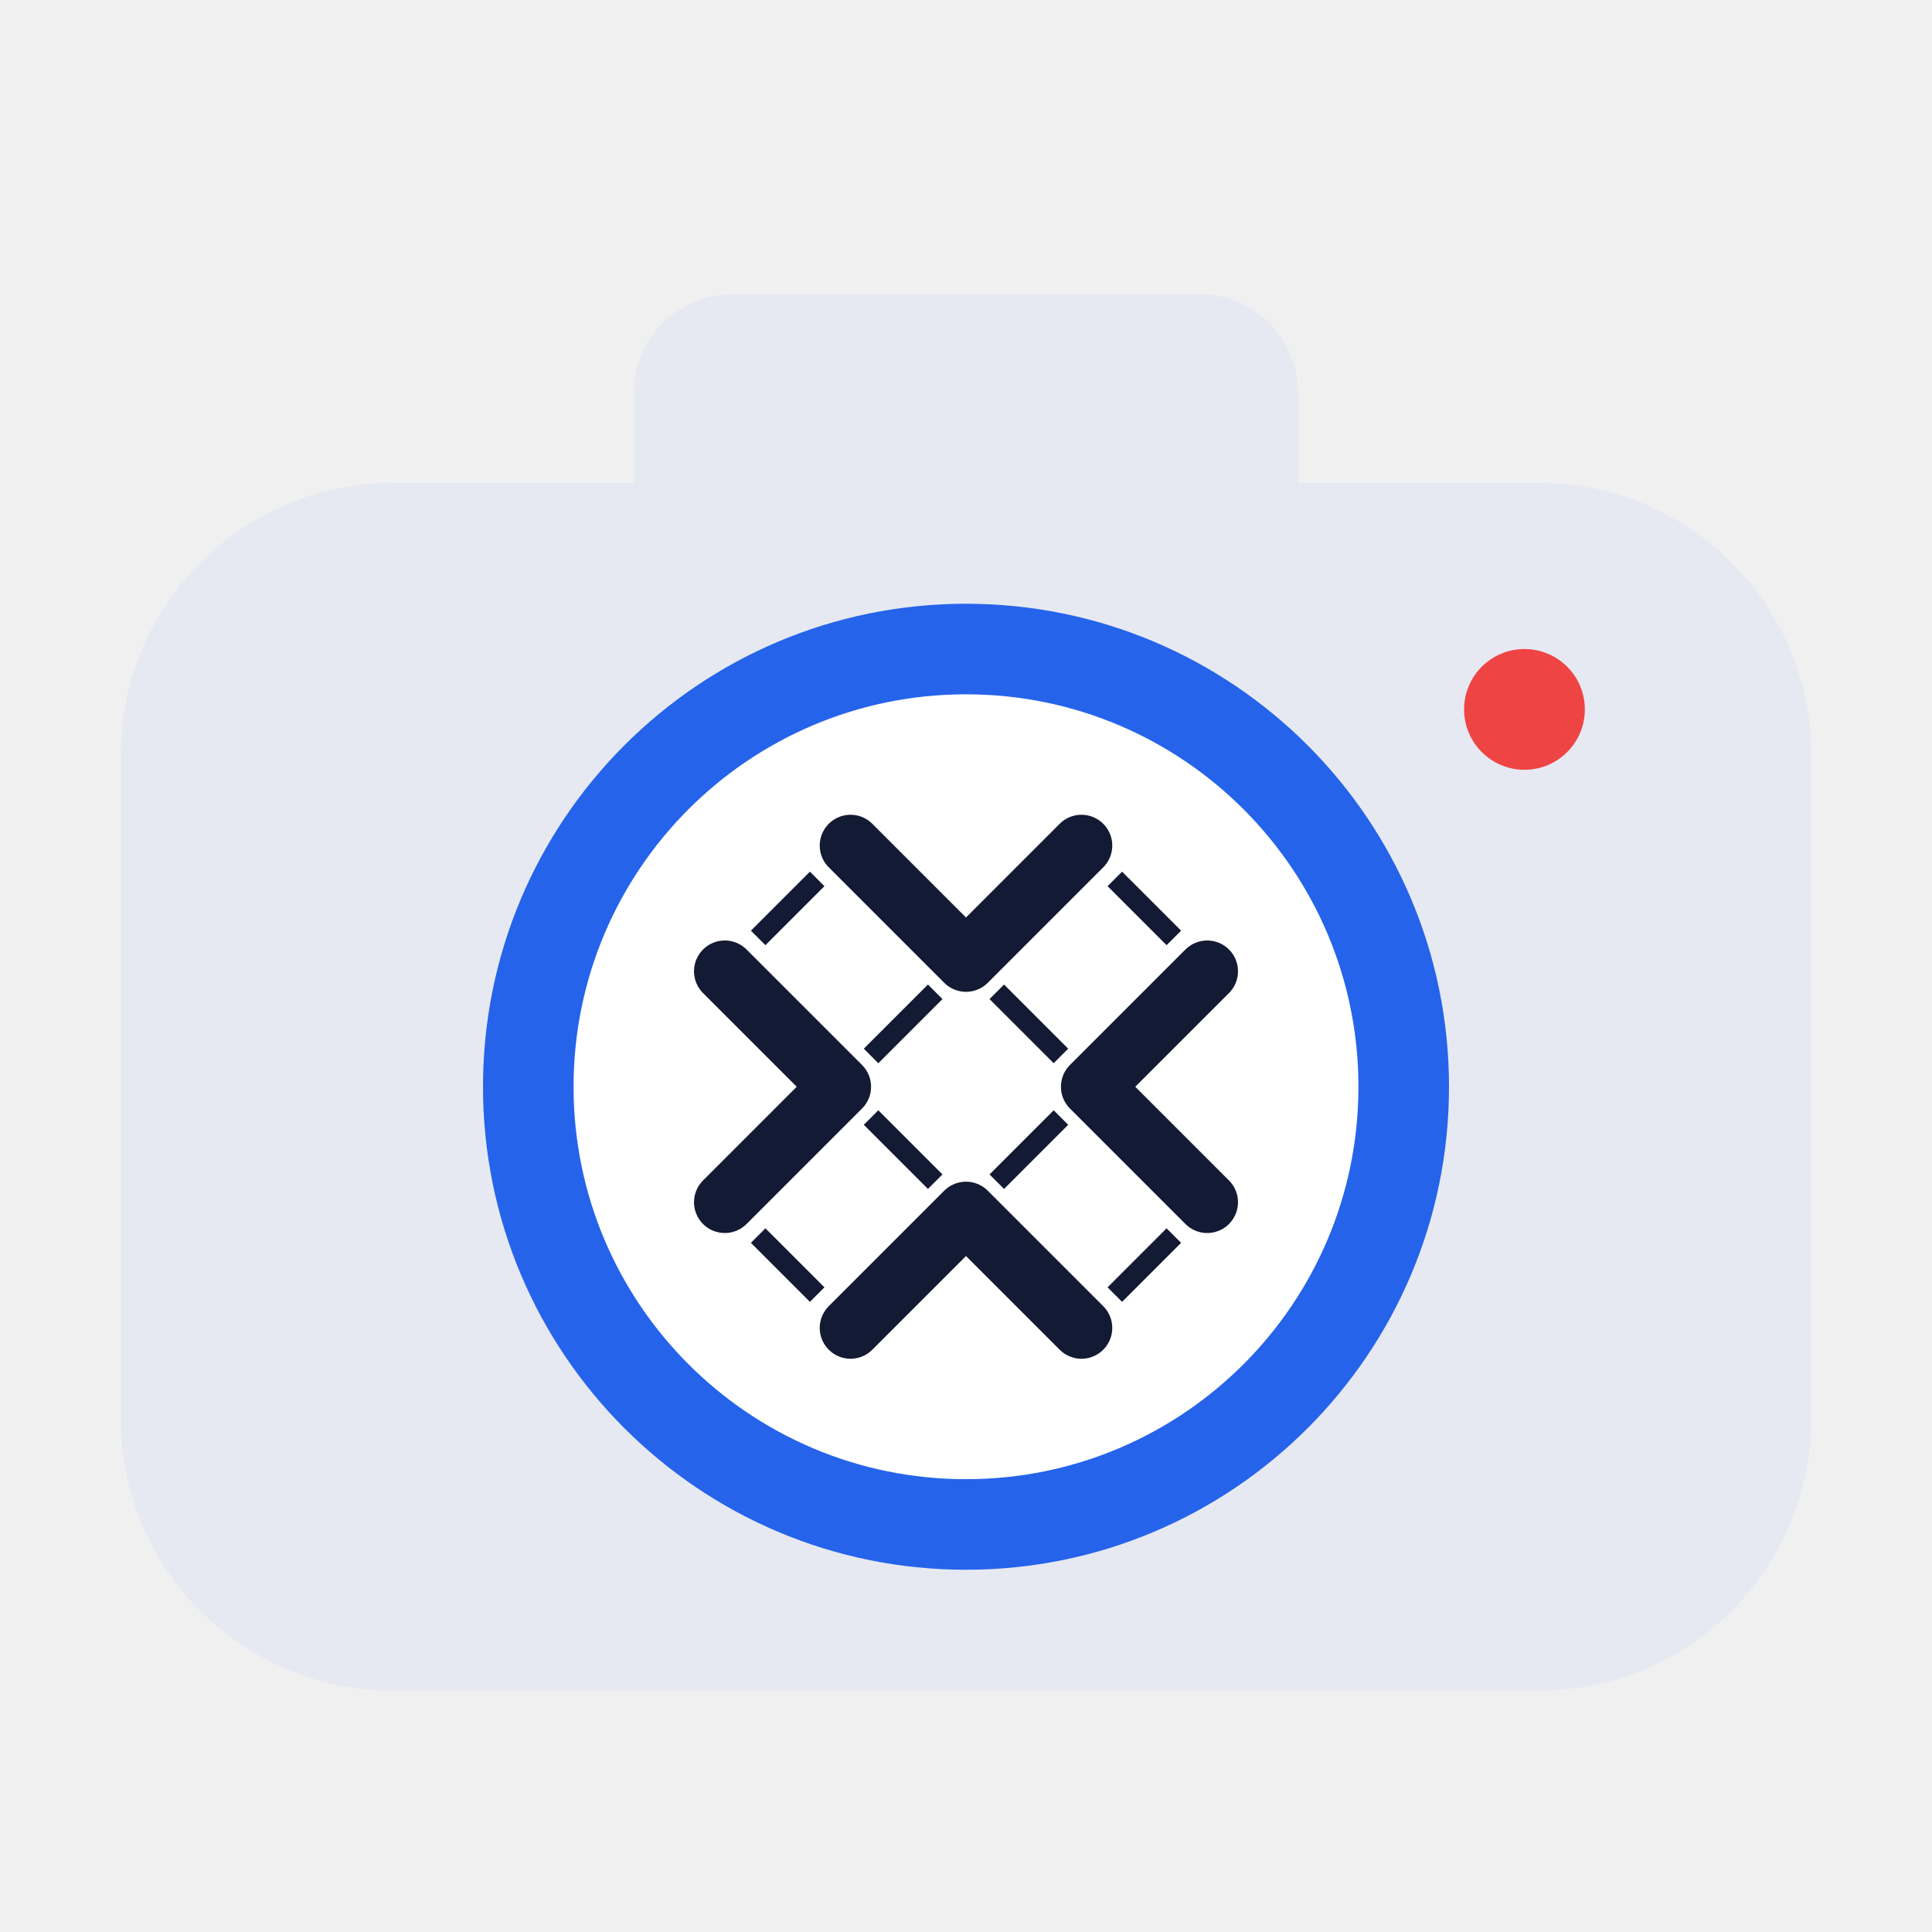
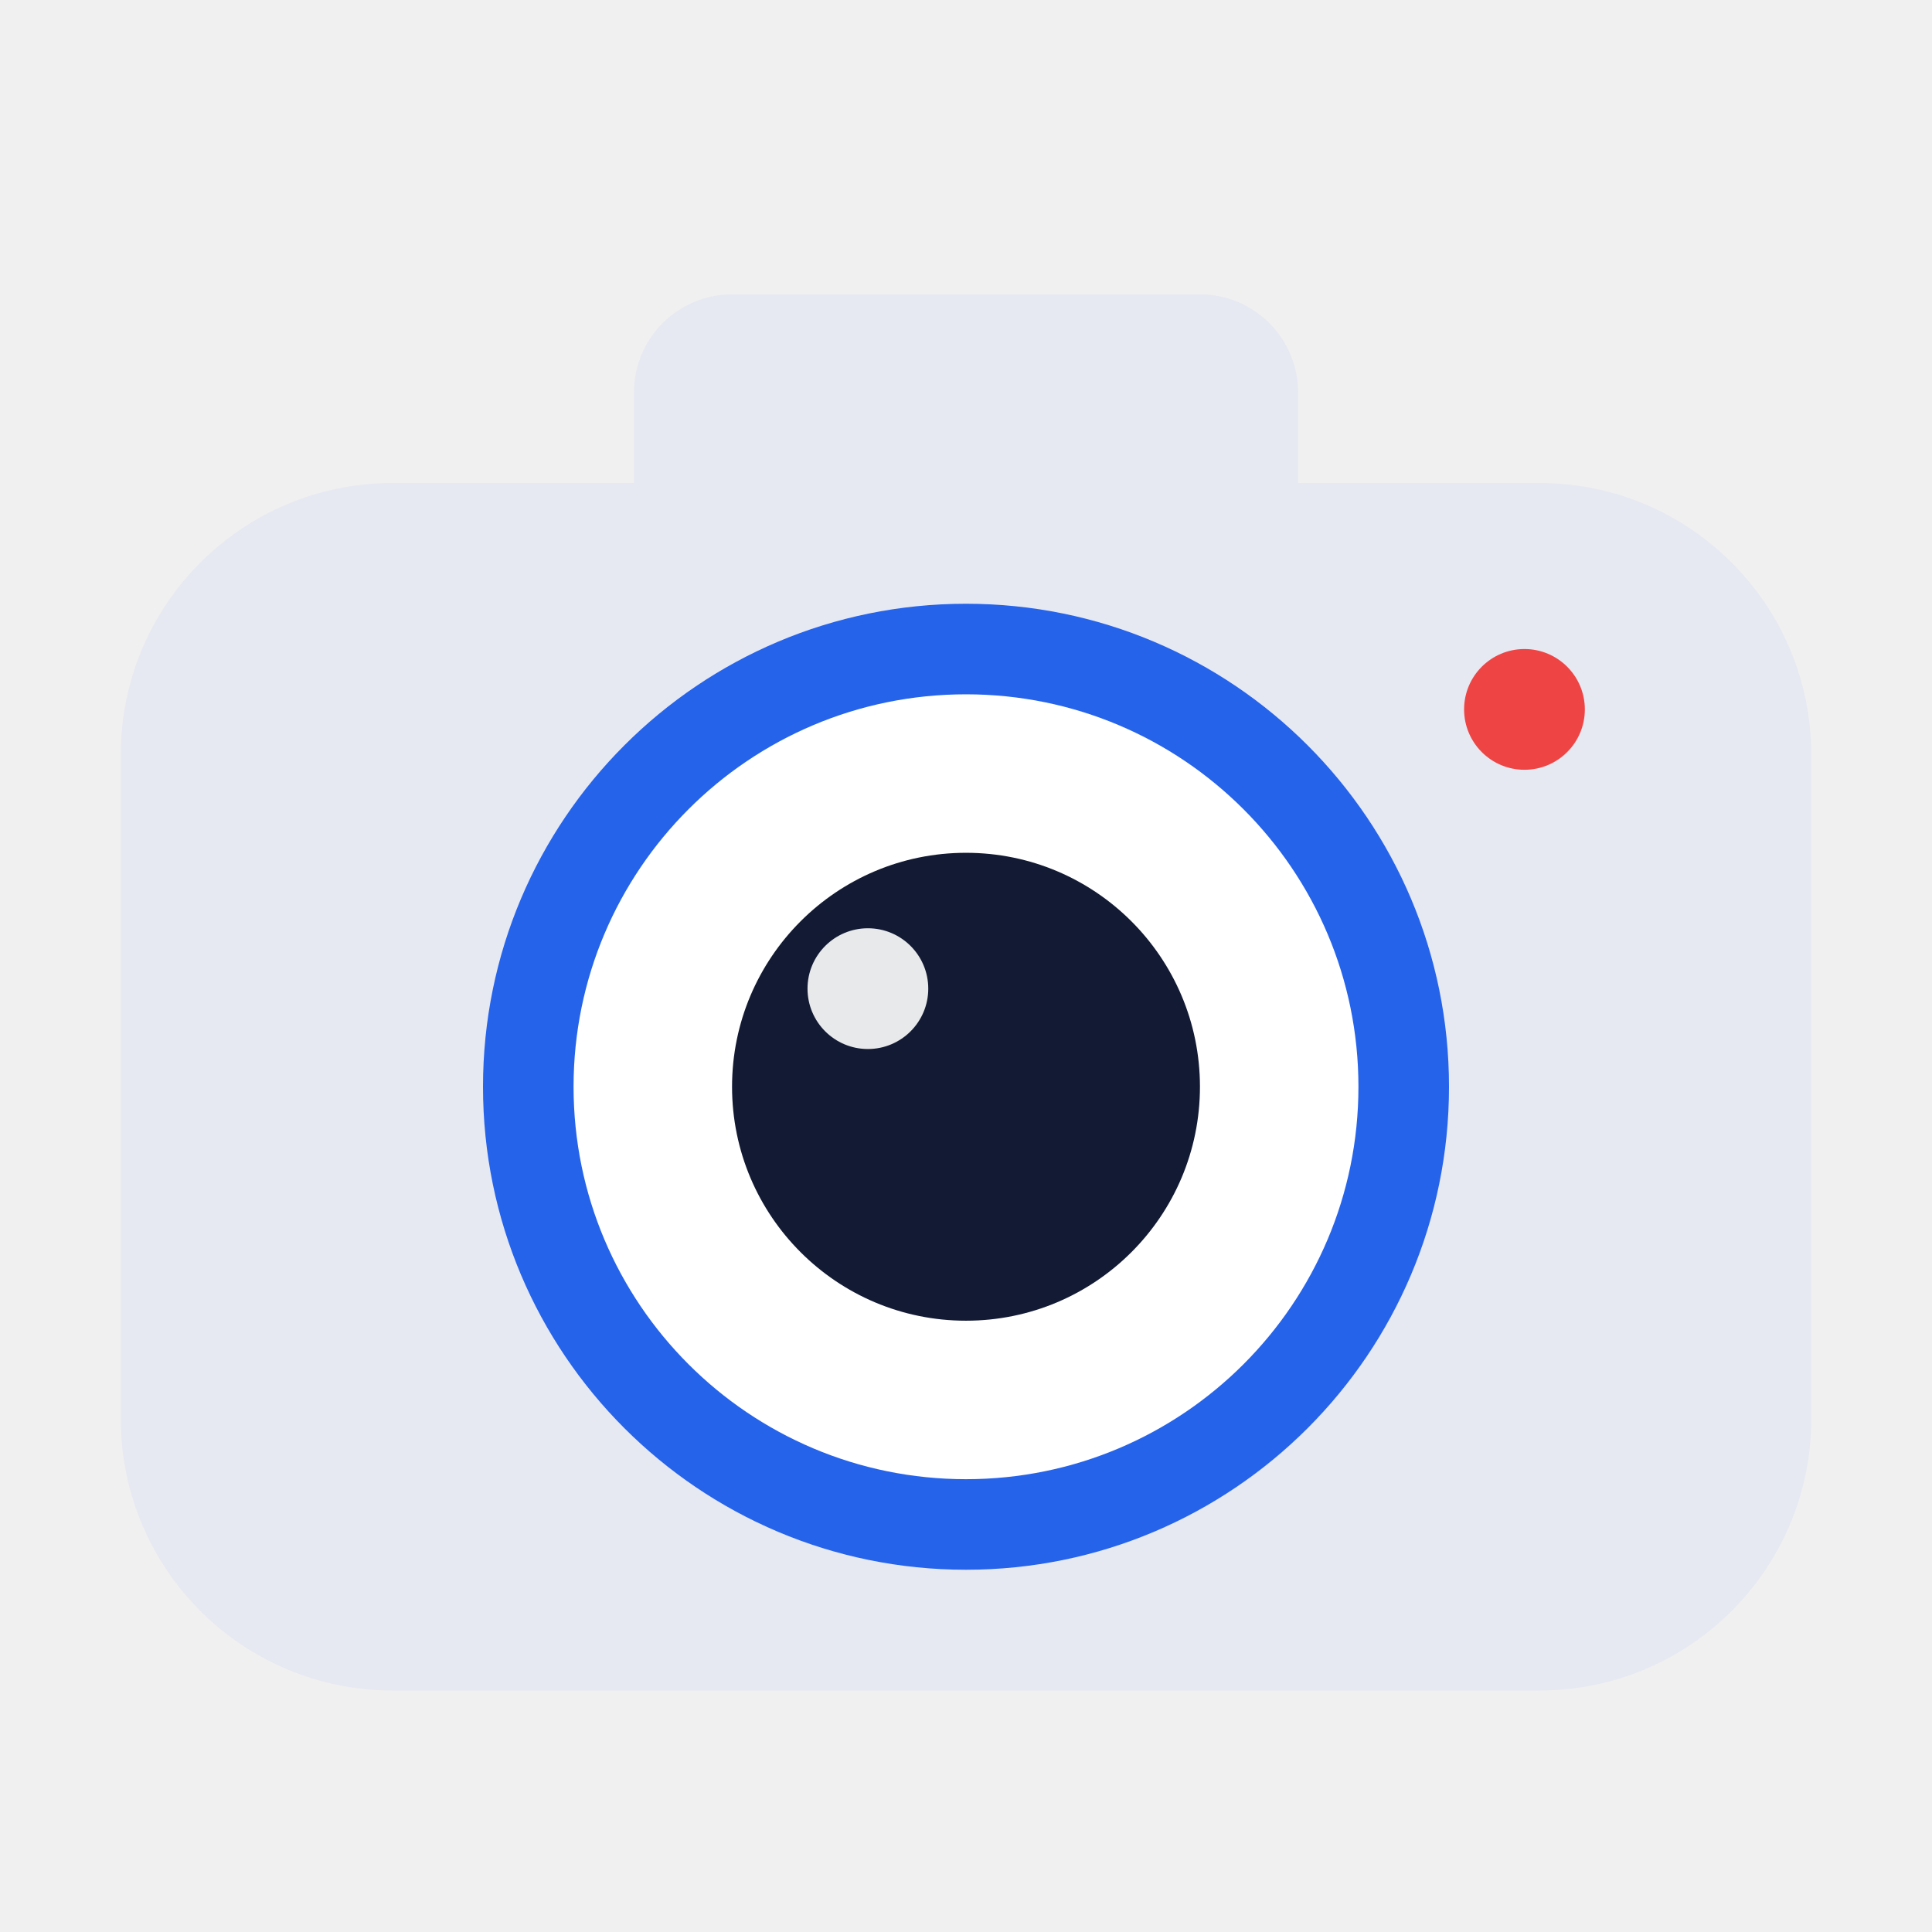
<svg xmlns="http://www.w3.org/2000/svg" viewBox="0 0 512 512" width="512" height="512" role="img" aria-label="Camera Capture">
-   <defs>
-     <g id="tbx" fill="none" stroke-linecap="round">
-       <g stroke-linejoin="round" stroke-width="48">
-         <polyline points="160,62 250,152 340,62" />
-         <polyline points="160,438 250,348 340,438" />
-         <polyline points="62,160 152,250 62,340" />
-         <polyline points="438,160 348,250 438,340" />
-       </g>
-       <g stroke-width="16" stroke-linecap="butt">
-         <line x1="88" y1="134" x2="134" y2="88" />
-         <line x1="366" y1="88" x2="412" y2="134" />
-         <line x1="88" y1="366" x2="134" y2="412" />
-         <line x1="366" y1="412" x2="412" y2="366" />
-         <line x1="176" y1="226" x2="226" y2="176" />
-         <line x1="274" y1="176" x2="324" y2="226" />
-         <line x1="176" y1="274" x2="226" y2="324" />
-         <line x1="274" y1="324" x2="324" y2="274" />
-       </g>
-     </g>
-   </defs>
  <rect x="168" y="78" width="176" height="84" rx="26" fill="#e6e9f2" />
  <rect x="32" y="128" width="448" height="320" rx="72" fill="#e6e9f2" />
  <circle cx="404" cy="188" r="16" fill="#ef4444" />
  <circle cx="256" cy="288" r="128" fill="#2563eb" />
  <circle cx="256" cy="288" r="104" fill="#ffffff" />
-   <use href="#tbx" stroke="#131a33" transform="translate(256 288) scale(0.34) translate(-250 -250)" />
+   <circle cx="256" cy="288" r="62" fill="#131a33" />
+   <circle cx="230" cy="262" r="16" fill="#ffffff" opacity=".9" />
</svg>
